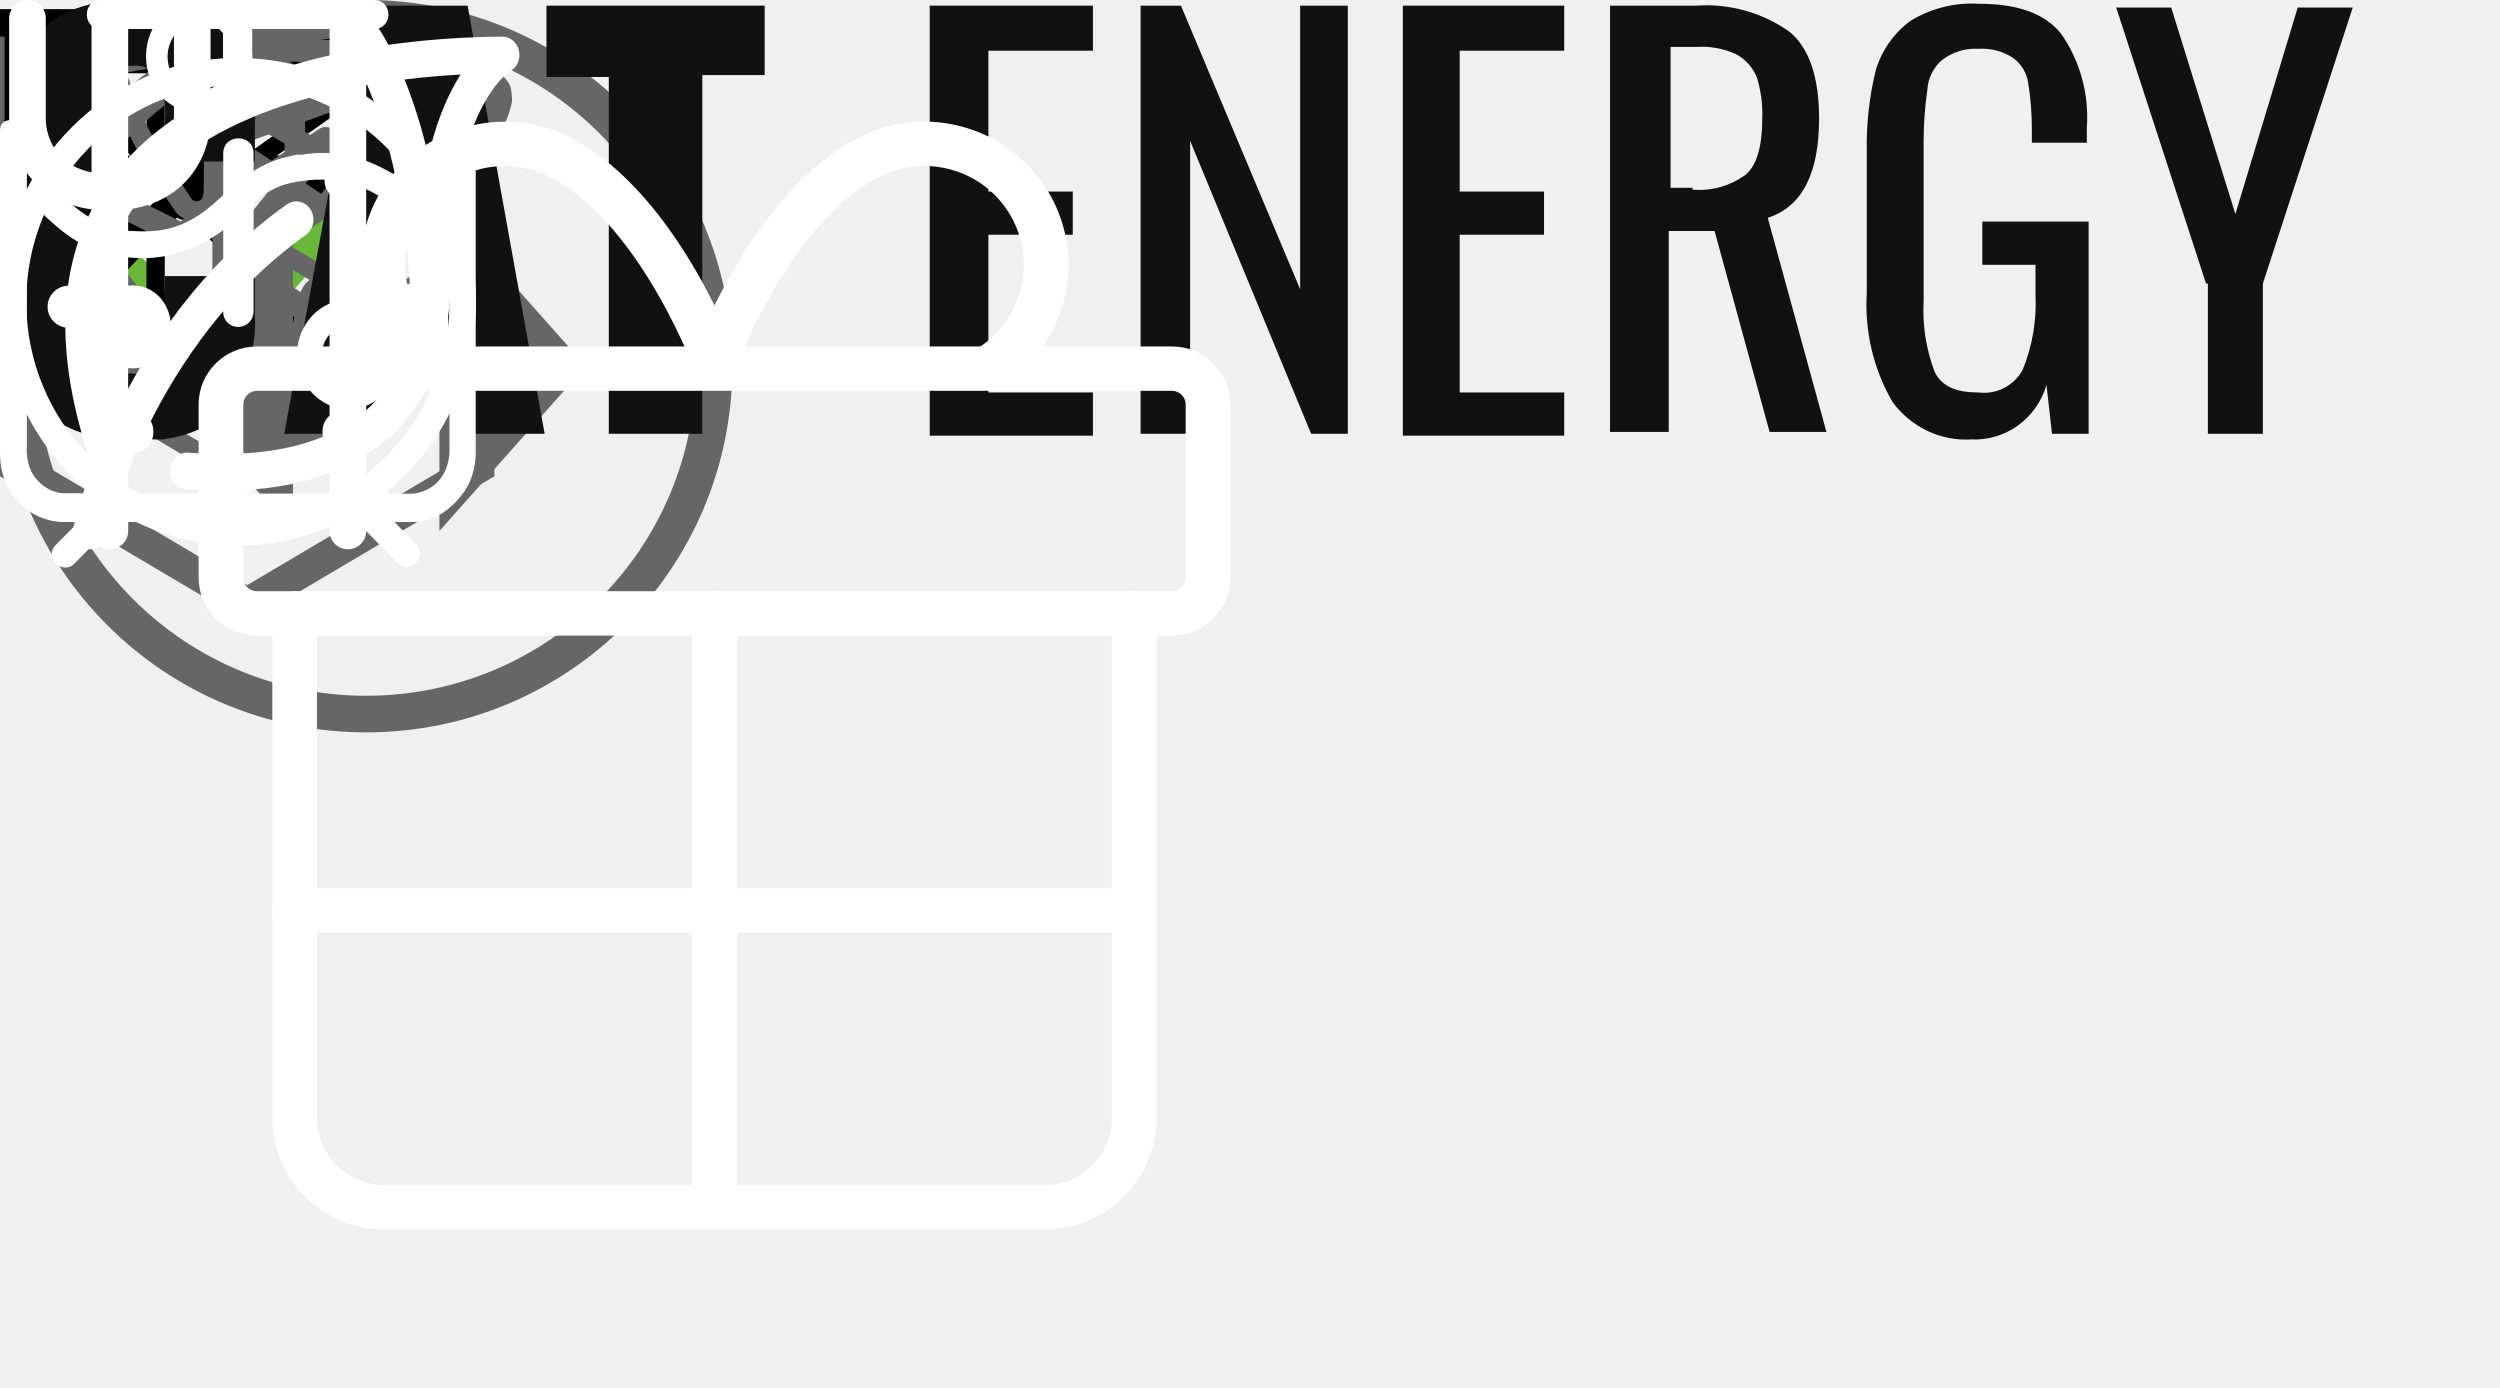
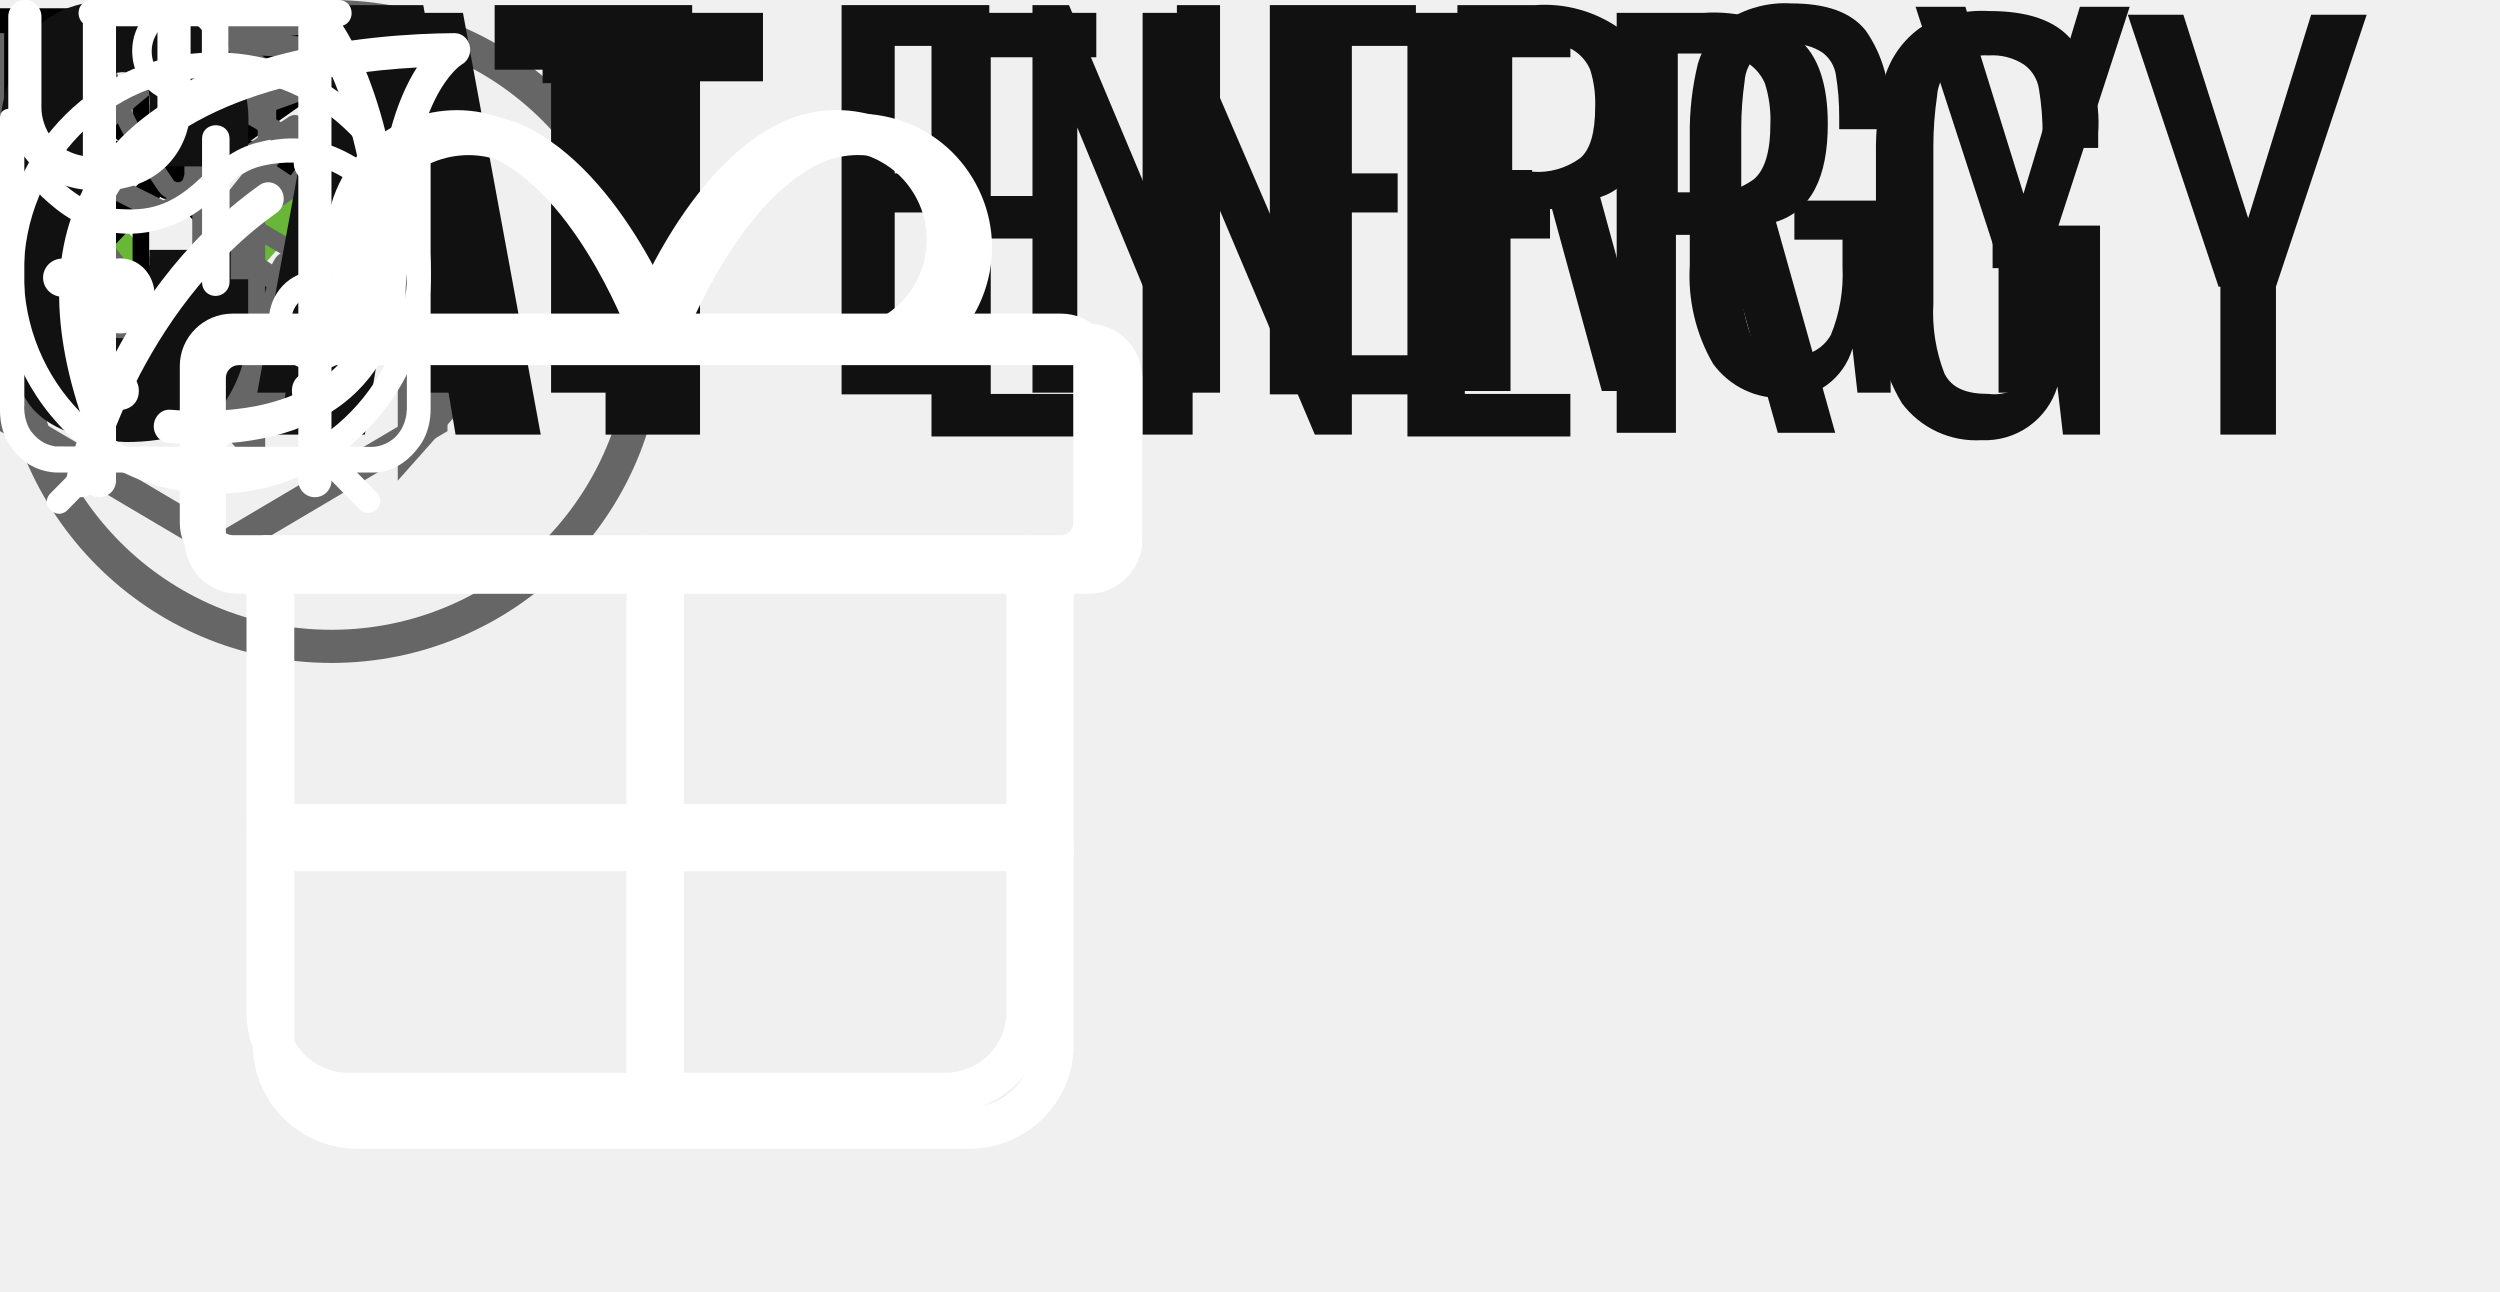
<svg xmlns="http://www.w3.org/2000/svg">
  <style> :root svg:not(:target) { display: none } </style> id=""
  <svg width="26" height="26" viewBox="0 0 26 26" fill="none" id="checkbox">
    <path d="M11 17.718L5.3 11.27L4.25 12.457L11 20.094L22.25 7.366L21.2 6.094L11 17.718Z" fill="#68B738" />
  </svg>
  <svg width="26" height="26" viewBox="0 0 26 26" fill="none" id="checkbox-tablet">
    <path d="M10 19.499L2.4 10.901L1 12.485L10 22.667L25 5.697L23.6 4L10 19.499Z" fill="#68B738" />
  </svg>
  <svg width="20" height="20" viewBox="0 0 20 20" fill="none" id="email">
    <path d="M1.5 8.5V16.5H18.5V8.5M1.5 3.5H18.5V5.5L10 11.5L1.5 5.5V3.5Z" stroke="black" stroke-linecap="round" stroke-linejoin="round" />
  </svg>
  <svg width="20" height="20" viewBox="0 0 20 20" fill="none" id="telephone">
    <path d="M10 10H18.5M18.5 10L16 7.5M18.5 10L16 12.5M8.5 2.5V7.5H5.5V12.5H8.5V17.5H6C4.5 17.5 3.5 16.5 3.5 15V5C3.5 3.5 4.5 2.5 6 2.5H8.5Z" stroke="black" stroke-linecap="round" stroke-linejoin="round" />
  </svg>
  <svg width="27" height="34" viewBox="0 0 27 34" fill="none" id="html-academy">
    <path d="M13.643 0.016L13.5 0L0 1.407V26.013L13.5 34L27 26.013V1.407L13.643 0.016ZM25.234 25.015L13.5 31.957L1.766 25.015V14.929L13.451 21.845L13.47 23.098L5.454 18.355L5.443 19.58L13.489 24.389L13.509 25.675L5.464 20.917L5.454 22.143L13.5 26.951L21.624 22.118V20.893V16.909L25.243 14.759L25.234 25.015ZM25.234 13.452L22.015 15.332L20.532 16.207L13.467 12.02L13.456 13.245L19.496 16.818L19.443 16.849L19.313 16.925L18.454 17.417L13.467 14.469L13.456 15.694L17.392 18.022L16.459 18.631L16.438 18.644L13.467 16.902L13.456 18.127L15.403 19.262L13.415 20.448L1.797 13.576L13.435 6.618L25.234 13.452ZM25.234 12.227L13.44 5.311L1.766 12.22V2.99L13.5 1.764L25.234 2.99V12.227Z" fill="#666666" />
  </svg>
  <svg width="20" height="20" viewBox="0 0 20 20" fill="none" id="icon-menu-close">
    <line y1="-0.75" x2="24.758" y2="-0.75" transform="matrix(0.686589 -0.727046 0.686589 0.727046 2.00171 20)" stroke="black" stroke-width="1.5" />
    <line y1="-0.75" x2="24.758" y2="-0.75" transform="matrix(0.686589 0.727046 -0.686589 0.727046 1 2)" stroke="black" stroke-width="1.5" />
  </svg>
  <svg width="24" height="18" viewBox="0 0 24 18" fill="none" id="icon-menu">
    <line y1="1.25" x2="24" y2="1.25" stroke="black" stroke-width="1.5" />
    <line y1="9.25" x2="24" y2="9.25" stroke="black" stroke-width="1.5" />
    <line y1="17.25" x2="24" y2="17.25" stroke="black" stroke-width="1.5" />
  </svg>
  <svg width="40" height="40" viewBox="0 0 40 40" fill="none" id="slider-control">
    <path d="M16 11L8 20L16 29V11Z" fill="#666666" />
    <path d="M32 20L24 11V29L32 20Z" fill="#666666" />
    <rect x="1" y="1" width="38" height="38" rx="19" stroke="#666666" stroke-width="2" />
  </svg>
  <svg width="28" height="22" viewBox="0 0 28 22" fill="none" id="telegram">
    <path fill-rule="evenodd" clip-rule="evenodd" d="M23.461 3.153C23.639 3.302 23.726 3.535 23.687 3.764L21.061 19.521C21.024 19.741 20.879 19.927 20.674 20.016C20.47 20.105 20.235 20.083 20.049 19.96L12.171 14.707C12.018 14.605 11.915 14.444 11.886 14.262C11.858 14.08 11.907 13.895 12.022 13.751L14.633 10.488L10.273 13.394C10.077 13.525 9.826 13.541 9.615 13.435L4.363 10.809C4.128 10.691 3.985 10.445 4.001 10.182C4.017 9.92 4.188 9.692 4.436 9.604L22.819 3.038C23.038 2.96 23.282 3.004 23.461 3.153ZM6.326 10.323L9.862 12.091L17.423 7.05C17.692 6.87 18.052 6.913 18.271 7.152C18.49 7.391 18.502 7.753 18.3 8.006L13.495 14.012L19.933 18.304L22.208 4.651L6.326 10.323Z" fill="#666666" />
  </svg>
  <svg width="7" height="12" viewBox="0 0 7 12" fill="none" id="triangle">
    <path d="M7 6L0.25 11.196L0.25 0.804L7 6Z" fill="black" />
  </svg>
  <svg width="28" height="22" viewBox="0 0 28 22" fill="none" id="youtube">
    <path d="M17.851 10.793L12.614 7.302C12.516 7.237 12.402 7.2 12.284 7.195C12.166 7.189 12.049 7.216 11.945 7.272C11.841 7.328 11.754 7.411 11.693 7.512C11.632 7.613 11.6 7.729 11.6 7.847V14.829C11.6 14.948 11.633 15.065 11.694 15.167C11.756 15.269 11.844 15.352 11.949 15.407C12.052 15.463 12.169 15.489 12.286 15.484C12.404 15.478 12.517 15.44 12.614 15.375L17.851 11.884C17.941 11.824 18.015 11.743 18.066 11.648C18.117 11.553 18.144 11.446 18.144 11.338C18.144 11.23 18.117 11.124 18.066 11.029C18.015 10.934 17.941 10.852 17.851 10.793ZM12.909 13.607V9.069L16.313 11.338L12.909 13.607ZM25.389 5.044C25.294 4.675 25.113 4.335 24.861 4.051C24.609 3.766 24.292 3.546 23.938 3.407C20.218 1.978 14.251 2 14 2C13.749 2 7.782 1.978 4.062 3.407C3.708 3.546 3.391 3.766 3.139 4.051C2.887 4.335 2.706 4.675 2.611 5.044C2.327 6.113 2 8.076 2 11.338C2 14.6 2.327 16.564 2.611 17.633C2.706 18.001 2.887 18.341 3.139 18.626C3.391 18.91 3.708 19.131 4.062 19.269C7.782 20.698 13.749 20.676 14 20.676H14.076C14.829 20.676 20.393 20.633 23.938 19.269C24.292 19.131 24.609 18.91 24.861 18.626C25.113 18.341 25.294 18.001 25.389 17.633C25.673 16.564 26 14.6 26 11.338C26 8.076 25.673 6.113 25.389 5.044ZM24.124 17.305C24.081 17.472 23.999 17.626 23.885 17.755C23.771 17.884 23.629 17.984 23.469 18.047C19.978 19.389 14.066 19.367 14 19.367C13.934 19.367 8.022 19.389 4.531 18.047C4.371 17.984 4.228 17.884 4.115 17.755C4.001 17.626 3.919 17.472 3.876 17.305C3.615 16.302 3.309 14.458 3.309 11.338C3.309 8.218 3.615 6.375 3.876 5.371C3.919 5.204 4.001 5.05 4.115 4.922C4.228 4.793 4.371 4.692 4.531 4.629C8.022 3.287 13.934 3.309 14 3.309C14.066 3.309 19.978 3.287 23.469 4.629C23.629 4.692 23.771 4.793 23.885 4.922C23.999 5.05 24.081 5.204 24.124 5.371C24.386 6.375 24.691 8.218 24.691 11.338C24.691 14.458 24.386 16.302 24.124 17.305Z" fill="#666666" />
  </svg>
  <svg width="28" height="22" viewBox="0 0 28 22" fill="none" id="vk">
    <path d="M1 5.339C1 4.484 1.515 4.023 2.545 3.956L6.515 3.981C6.782 3.981 6.959 4.107 7.048 4.358C7.457 5.615 7.914 6.701 8.42 7.615C8.926 8.528 9.588 9.58 10.405 10.771C10.476 10.922 10.592 10.997 10.751 10.997C10.876 10.997 10.973 10.938 11.044 10.821L11.124 10.544L11.151 6.194C11.151 5.892 11.076 5.691 10.925 5.59C10.774 5.49 10.494 5.414 10.085 5.364C9.766 5.314 9.606 5.129 9.606 4.811C9.606 4.744 9.615 4.693 9.632 4.66C10.005 3.57 11.071 3.025 12.83 3.025L14.322 3C14.997 3 15.556 3.159 16 3.478C16.444 3.796 16.666 4.299 16.666 4.987V10.695C16.791 10.779 16.906 10.821 17.013 10.821C17.279 10.821 17.51 10.67 17.705 10.368C19.659 7.786 20.716 6.06 20.876 5.188C20.876 5.171 20.894 5.129 20.929 5.062C21.053 4.811 21.258 4.593 21.542 4.408C21.826 4.224 22.075 4.098 22.288 4.031C22.359 3.998 22.439 3.981 22.528 3.981H26.657L26.924 4.006C27.279 4.006 27.554 4.165 27.75 4.484C27.821 4.584 27.87 4.693 27.896 4.811C27.923 4.928 27.941 5.045 27.95 5.163C27.959 5.28 27.963 5.347 27.963 5.364V5.54C27.839 6.227 27.523 6.961 27.017 7.74C26.511 8.52 25.867 9.362 25.085 10.268C24.304 11.173 23.816 11.768 23.62 12.053C23.46 12.254 23.38 12.439 23.38 12.607C23.38 12.741 23.451 12.892 23.593 13.059L27.483 17.686C27.697 17.955 27.803 18.248 27.803 18.567C27.803 18.952 27.643 19.271 27.323 19.522C27.004 19.774 26.622 19.916 26.178 19.95L25.725 19.975H21.675C21.657 19.975 21.622 19.979 21.569 19.987C21.515 19.996 21.48 20 21.462 20C21.071 20 20.707 19.841 20.37 19.522C20.245 19.388 19.41 18.399 17.865 16.555C17.776 16.437 17.652 16.328 17.492 16.228C17.421 16.496 17.328 16.882 17.212 17.385C17.097 17.888 17.013 18.248 16.959 18.466L16.879 18.893C16.702 19.48 16.329 19.832 15.76 19.95L15.387 19.975H12.776C11.302 19.975 9.832 19.338 8.367 18.064C6.901 16.789 5.583 15.142 4.41 13.122C3.238 11.102 2.146 8.75 1.133 6.068C1.044 5.85 1 5.607 1 5.339ZM17.013 11.852C16.64 11.852 16.302 11.756 16 11.563C15.698 11.37 15.547 11.106 15.547 10.771V4.987C15.547 4.651 15.458 4.412 15.281 4.27C15.103 4.127 14.792 4.056 14.348 4.056L12.83 4.107C12.066 4.107 11.489 4.232 11.098 4.484C11.879 4.836 12.27 5.406 12.27 6.194V10.62C12.235 11.039 12.057 11.387 11.737 11.664C11.418 11.94 11.062 12.078 10.671 12.078C10.139 12.078 9.73 11.835 9.446 11.349C8.06 9.371 7.03 7.493 6.355 5.716L6.115 5.062L2.572 5.037C2.341 5.037 2.212 5.05 2.186 5.075C2.159 5.1 2.146 5.171 2.146 5.288C2.146 5.439 2.163 5.599 2.199 5.766L2.758 7.175C4.25 10.813 5.871 13.68 7.621 15.775C9.37 17.871 11.089 18.919 12.776 18.919H15.441C15.547 18.919 15.627 18.889 15.68 18.831C15.734 18.772 15.778 18.659 15.814 18.491L15.867 18.24L16.373 16.027C16.515 15.725 16.64 15.524 16.746 15.423C16.942 15.239 17.172 15.146 17.439 15.146C17.865 15.146 18.3 15.389 18.744 15.876L21.009 18.592C21.151 18.81 21.302 18.919 21.462 18.919H25.858C26.391 18.919 26.657 18.793 26.657 18.541C26.657 18.458 26.631 18.374 26.578 18.29L22.714 13.738C22.412 13.386 22.261 13.009 22.261 12.607C22.261 12.204 22.403 11.819 22.688 11.45C22.919 11.114 23.367 10.557 24.033 9.777C24.699 8.998 25.281 8.268 25.778 7.59C26.276 6.91 26.604 6.294 26.764 5.741L26.844 5.414C26.826 5.381 26.817 5.326 26.817 5.251C26.817 5.175 26.808 5.112 26.791 5.062H22.608C22.341 5.163 22.128 5.314 21.968 5.515L21.808 5.993C21.364 7.149 20.201 8.935 18.318 11.349C17.945 11.684 17.51 11.852 17.013 11.852Z" fill="#666666" />
  </svg>
  <svg width="129" height="24" viewBox="0 0 129 24" fill="none" id="logo-footer">
    <g clip-path="url(#clip0_83854_433)">
      <path d="M2.103 22.051C0.968 20.368 0.405 18.35 0.5 16.308V7.795C0.363 5.73 0.89 3.677 2.002 1.949C3.104 0.615 4.807 0 7.311 0C9.815 0 11.417 0.615 12.419 1.744C13.506 3.173 14.041 4.962 13.921 6.769V8.821H9.013V6.462C9.053 5.764 8.951 5.065 8.713 4.41C8.586 4.146 8.384 3.926 8.134 3.78C7.885 3.634 7.598 3.568 7.311 3.59C6.61 3.59 6.109 3.795 5.908 4.308C5.682 5.036 5.58 5.8 5.608 6.564V17.538C5.555 18.28 5.693 19.023 6.009 19.692C6.209 20.205 6.71 20.41 7.411 20.41C8.112 20.41 8.513 20.205 8.713 19.692C8.941 18.999 9.042 18.269 9.013 17.538V15.077H13.921V17.128C14.023 18.965 13.491 20.78 12.419 22.256C11.417 23.487 9.714 24.103 7.311 24.103C4.907 24 3.104 23.385 2.103 22.051Z" fill="#111111" />
      <path d="M19.83 0.308H25.539L29.746 23.692H25.139L24.337 18.769H21.032L20.231 23.692H15.523L19.83 0.308ZM23.937 15.692L22.735 6.564L21.533 15.692H23.937Z" fill="#111111" />
      <path d="M33.251 4.205H29.846V0.308H41.764V4.102H38.359V23.692H33.251V4.205Z" fill="#111111" />
      <path d="M50.879 0.308H59.693V2.769H53.984V10.461H58.591V12.82H53.984V21.436H59.693V23.795H50.779V0.308H50.879Z" fill="#111111" />
      <path d="M62.297 0.308H64.5L71.01 15.795V0.308H73.614V23.692H71.611L65.001 7.692V23.692H62.297V0.308Z" fill="#111111" />
      <path d="M76.619 0.308H85.433V2.769H79.724V10.461H84.331V12.82H79.724V21.436H85.433V23.795H76.619V0.308Z" fill="#111111" />
      <path d="M88.037 0.308H92.644C94.456 0.179 96.257 0.686 97.752 1.744C98.854 2.667 99.354 4.308 99.354 6.461C99.354 9.436 98.453 11.282 96.55 11.897L99.755 23.59H96.65L93.645 12.615H91.141V23.59H87.936V0.308H88.037ZM92.444 10.359C93.476 10.446 94.505 10.155 95.348 9.538C95.949 9.026 96.249 8 96.249 6.461C96.277 5.697 96.176 4.934 95.949 4.205C95.724 3.682 95.337 3.25 94.847 2.974C94.157 2.652 93.4 2.511 92.644 2.564H91.242V10.256H92.444V10.359Z" fill="#111111" />
      <path d="M103.361 21.949C102.32 20.155 101.831 18.082 101.958 16V8.205C101.934 6.719 102.102 5.236 102.459 3.795C102.794 2.718 103.462 1.782 104.362 1.128C105.481 0.45 106.771 0.129 108.068 0.205C110.171 0.205 111.674 0.718 112.575 1.846C113.612 3.336 114.108 5.15 113.977 6.974V7.795H110.973V7.077C110.977 6.218 110.91 5.36 110.772 4.513C110.688 3.977 110.4 3.498 109.971 3.179C109.408 2.801 108.74 2.621 108.068 2.667C107.35 2.619 106.639 2.838 106.065 3.282C105.829 3.485 105.637 3.736 105.499 4.018C105.361 4.3 105.281 4.608 105.264 4.923C105.132 5.84 105.065 6.765 105.063 7.692V16.41C104.99 17.738 105.194 19.067 105.664 20.308C106.065 21.128 106.866 21.436 108.068 21.436C108.543 21.496 109.024 21.412 109.452 21.193C109.879 20.974 110.234 20.63 110.472 20.205C111.001 18.908 111.241 17.506 111.173 16.102V14.461H108.268V12.102H114.077V23.692H112.074L111.774 21.026C111.511 21.919 110.964 22.698 110.22 23.236C109.476 23.775 108.578 24.044 107.667 24C106.84 24.05 106.013 23.889 105.261 23.53C104.51 23.172 103.857 22.629 103.361 21.949Z" fill="#111111" />
      <path d="M120.488 15.487L115.58 0.41H118.585L122.09 11.692L125.495 0.41H128.5L123.592 15.487V23.692H120.588V15.487H120.488Z" fill="#111111" />
    </g>
    <defs>
      <clipPath id="clip0_83854_433">
        <rect width="128" height="24" fill="white" transform="translate(0.5)" />
      </clipPath>
    </defs>
  </svg>
+   <svg width="143" height="27" viewBox="0 0 143 27" fill="none" id="logo-footer-tab">
+     <path d="M1.788 24.438C0.523 22.607 -0.106 20.411 2.82917e-05 18.188V8.924C-0.153 6.677 0.436 4.442 1.676 2.562C2.905 1.111 4.805 0.441 7.598 0.441C10.392 0.441 12.179 1.111 13.297 2.339C14.51 3.894 15.107 5.841 14.973 7.808V10.04H9.498V7.473C9.542 6.714 9.428 5.954 9.162 5.241C9.021 4.953 8.796 4.714 8.517 4.555C8.238 4.396 7.918 4.324 7.598 4.348C6.816 4.348 6.257 4.571 6.034 5.129C5.781 5.922 5.668 6.753 5.699 7.585V19.527C5.64 20.334 5.794 21.142 6.146 21.871C6.369 22.429 6.928 22.653 7.71 22.653C8.492 22.653 8.939 22.429 9.162 21.871C9.417 21.117 9.53 20.323 9.498 19.527V16.849H14.973V19.081C15.086 21.08 14.493 23.055 13.297 24.662C12.179 26.001 10.28 26.671 7.598 26.671C4.916 26.559 2.905 25.889 1.788 24.438Z" fill="#111111" />
+     <path d="M21.565 0.776H27.934L32.627 26.224H27.487L26.593 20.867H22.906L22.012 26.224H16.761L21.565 0.776ZM26.147 17.518L24.806 7.585L23.465 17.518H26.147Z" fill="#111111" />
+     <path d="M36.538 5.018H32.739V0.776H46.036V4.906H42.237V26.224H36.538V5.018Z" fill="#111111" />
+     <path d="M56.316 0.776H66.148V3.455H59.779V11.826H64.919V14.393H59.779V23.769H66.148V26.336H56.204V0.776H56.316Z" fill="#111111" />
+     <path d="M68.942 0.776H71.4L78.663 17.63V0.776H81.568V26.224H79.334L71.959 8.813V26.224H68.942V0.776Z" fill="#111111" />
+     <path d="M84.921 0.776H94.753V3.455H88.384V11.826H93.524V14.393H88.384V23.769H94.753V26.336H84.921V0.776Z" fill="#111111" />
+     <path d="M97.659 0.776H102.798C104.82 0.637 106.83 1.188 108.497 2.339C109.726 3.343 110.285 5.129 110.285 7.473C110.285 10.71 109.279 12.719 107.156 13.389L110.732 26.113H107.268L103.916 14.17H101.122V26.113H97.547V0.776H97.659ZM102.575 11.714C103.727 11.809 104.875 11.493 105.815 10.821C106.486 10.263 106.821 9.147 106.821 7.473C106.852 6.641 106.739 5.81 106.486 5.017C106.234 4.448 105.802 3.978 105.257 3.678C104.487 3.328 103.642 3.174 102.798 3.232H101.234V11.603H102.575V11.714Z" fill="#111111" />
+     <path d="M114.754 24.327C113.593 22.375 113.048 20.119 113.19 17.853V9.371C113.162 7.753 113.35 6.139 113.749 4.571C114.123 3.4 114.868 2.381 115.872 1.669C117.119 0.932 118.559 0.582 120.006 0.665C122.353 0.665 124.029 1.223 125.034 2.451C126.191 4.072 126.744 6.046 126.599 8.031V8.924H123.246V8.143C123.251 7.208 123.177 6.275 123.023 5.353C122.929 4.77 122.607 4.248 122.129 3.902C121.501 3.49 120.756 3.294 120.006 3.344C119.205 3.292 118.412 3.53 117.771 4.013C117.508 4.234 117.294 4.507 117.14 4.814C116.986 5.121 116.897 5.456 116.877 5.799C116.73 6.797 116.655 7.804 116.654 8.813V18.3C116.572 19.745 116.8 21.191 117.324 22.541C117.771 23.434 118.665 23.769 120.006 23.769C120.535 23.835 121.073 23.743 121.55 23.504C122.027 23.266 122.423 22.892 122.688 22.43C123.278 21.018 123.545 19.493 123.47 17.965V16.179H120.229V13.612H126.71V26.224H124.476L124.14 23.322C123.847 24.295 123.237 25.142 122.407 25.728C121.577 26.315 120.575 26.607 119.559 26.559C118.636 26.613 117.714 26.438 116.875 26.048C116.036 25.659 115.308 25.067 114.754 24.327Z" fill="#111111" />
+     <path d="M133.861 17.295L128.386 0.888H131.738L135.649 13.165L139.448 0.888H142.8L137.325 17.295V26.224H133.973V17.295H133.861Z" fill="#111111" />
+   </svg>
  <svg width="26" height="29" viewBox="0 0 26 29" fill="none" id="fast">
    <path d="M10.875 0C9.244 0 7.975 1.359 7.975 3.081C7.975 4.803 9.244 6.162 10.875 6.162C12.506 6.162 13.775 4.803 13.775 3.081C13.775 1.359 12.506 0 10.875 0ZM10.875 1.178C11.872 1.178 12.597 2.021 12.597 3.081C12.597 4.078 11.808 4.984 10.875 4.984C9.878 4.984 9.153 4.142 9.153 3.081C9.153 2.084 9.932 1.178 10.875 1.178ZM0 24.741C0 25.919 0.408 26.916 1.359 27.731C2.356 28.583 3.534 28.511 3.534 28.511H22.566C23.345 28.511 24.378 28.13 25.194 27.061C26.037 26.064 25.982 24.704 25.982 24.704V7.486C25.982 7.051 25.873 6.888 25.239 6.888C24.605 6.888 24.55 7.159 24.55 7.477V24.695C24.532 24.994 24.478 25.783 23.807 26.417C23.073 27.043 22.357 26.961 22.357 26.961C22.357 26.961 4.232 26.961 3.326 26.934C2.982 26.87 2.42 26.743 1.876 26.027C1.368 25.302 1.468 24.396 1.468 24.396V7.178C1.468 6.715 1.232 6.543 0.743 6.543C0.254 6.543 0 6.715 0 7.123V24.741ZM16.312 8.428C15.225 8.664 14.137 8.809 12.053 10.784C9.969 12.778 8.428 12.688 6.888 12.597C5.347 12.506 3.716 11.056 3.444 10.694C3.108 10.34 2.538 10.576 2.356 10.812C2.202 11.047 2.202 11.455 2.465 11.808C3.734 12.987 4.912 13.893 7.178 14.074C9.443 14.292 11.618 13.268 13.068 11.808C14.518 10.358 15.243 10.087 16.331 9.905C18.959 9.488 20.499 10.522 21.406 11.174C22.402 12.262 22.674 11.953 22.946 11.645C23.49 10.929 22.72 10.377 21.859 9.742C20.046 8.564 18.324 8.111 16.331 8.473L16.312 8.428ZM7.25 15.588C6.072 15.588 5.166 16.584 5.166 17.853C5.166 19.122 6.072 20.119 7.25 20.119C8.428 20.119 9.334 19.122 9.334 17.853C9.334 16.584 8.428 15.588 7.25 15.588ZM19.031 16.367C17.491 16.367 16.222 17.726 16.222 19.358C16.222 20.989 17.491 22.348 19.031 22.348C20.572 22.348 21.841 20.989 21.841 19.358C21.841 17.726 20.572 16.367 19.031 16.367ZM19.031 17.817C19.829 17.817 20.481 18.515 20.481 19.358C20.481 20.218 19.829 20.898 19.031 20.898C18.234 20.898 17.581 20.2 17.581 19.358C17.581 18.497 18.234 17.817 19.031 17.817Z" fill="white" />
  </svg>
  <svg width="31" height="32" viewBox="0 0 31 32" fill="none" id="healthy">
    <g clip-path="url(#clip0_130_911)">
      <path d="M28.344 2.767C28.243 2.317 27.865 2 27.433 2C27.431 2 27.429 2 27.427 2C22.489 2.033 10.482 2.916 5.634 10.38C3.116 14.258 2.899 19.293 4.99 25.345C5.006 25.392 5.038 25.424 5.06 25.467C4.313 27.44 4.023 28.753 4.016 28.79C3.907 29.33 4.23 29.862 4.737 29.978C4.802 29.993 4.868 30 4.933 30C5.366 30 5.755 29.679 5.849 29.21C5.869 29.108 8.258 18.837 16.703 12.832C17.134 12.526 17.25 11.905 16.962 11.445C16.675 10.985 16.093 10.86 15.662 11.168C10.873 14.573 7.924 19.176 6.19 22.824C4.948 18.246 5.274 14.447 7.176 11.519C10.919 5.755 19.798 4.365 25.158 4.071C24.005 5.872 22.745 9.174 22.745 15C22.745 18.12 21.915 20.522 20.28 22.14C17.659 24.731 13.401 24.974 10.287 24.724C9.769 24.679 9.32 25.095 9.281 25.646C9.241 26.196 9.628 26.676 10.144 26.718C10.768 26.769 11.433 26.8 12.125 26.8C15.296 26.8 18.994 26.137 21.554 23.606C23.589 21.595 24.62 18.7 24.62 15.001C24.62 5.902 27.836 3.905 27.852 3.896C28.242 3.687 28.446 3.219 28.344 2.767Z" fill="white" />
    </g>
    <defs>
      <clipPath id="clip0_130_911">
        <rect width="30" height="32" fill="white" transform="translate(0.5)" />
      </clipPath>
    </defs>
  </svg>
  <svg width="25" height="30" viewBox="0 0 25 30" fill="none" id="replace">
    <path fill-rule="evenodd" clip-rule="evenodd" d="M18.617 0.076C18.991 -0.079 19.421 0.007 19.707 0.293C20.616 1.201 21.804 3.171 22.766 6.211C23.737 9.28 24.5 13.508 24.5 19C24.5 19.552 24.052 20 23.5 20H20V29C20 29.552 19.552 30 19 30C18.448 30 18 29.552 18 29V1C18 0.596 18.244 0.231 18.617 0.076ZM20 18H22.491C22.405 13.184 21.705 9.488 20.859 6.814C20.581 5.935 20.288 5.171 20 4.519V18Z" fill="white" />
    <path fill-rule="evenodd" clip-rule="evenodd" d="M6 0C6.552 0 7 0.448 7 1V29C7 29.552 6.552 30 6 30C5.448 30 5 29.552 5 29V1C5 0.448 5.448 0 6 0Z" fill="white" />
    <path fill-rule="evenodd" clip-rule="evenodd" d="M1.5 0C2.052 0 2.5 0.448 2.5 1V6.5C2.5 7.057 2.692 7.815 3.201 8.417C3.68 8.983 4.514 9.5 6 9.5C6.552 9.5 7 9.948 7 10.5C7 11.052 6.552 11.5 6 11.5C3.985 11.5 2.57 10.767 1.674 9.708C0.808 8.685 0.5 7.443 0.5 6.5V1C0.5 0.448 0.948 0 1.5 0Z" fill="white" />
    <path fill-rule="evenodd" clip-rule="evenodd" d="M10.5 0C9.948 0 9.5 0.448 9.5 1V6.5C9.5 7.057 9.308 7.815 8.799 8.417C8.32 8.983 7.485 9.5 6 9.5C5.448 9.5 5 9.948 5 10.5C5 11.052 5.448 11.5 6 11.5C8.014 11.5 9.43 10.767 10.326 9.708C11.192 8.685 11.5 7.443 11.5 6.5V1C11.5 0.448 11.052 0 10.5 0Z" fill="white" />
  </svg>
  <svg width="26" height="31" viewBox="0 0 26 31" fill="none" id="result">
    <path d="M5.538 0C4.475 0 4.475 1.583 5.538 1.583H12.181V3.187C5.379 3.62 0 9.414 0 16.485C0 20.496 1.743 24.116 4.496 26.554C4.975 26.976 5.038 27.725 4.603 28.19L3.072 29.741C2.328 30.427 3.433 31.493 4.103 30.744L6.101 28.707C6.452 28.369 6.973 28.285 7.409 28.496C9.127 29.34 11.017 29.784 12.934 29.795C14.851 29.806 16.746 29.383 18.474 28.559C18.899 28.348 19.431 28.433 19.771 28.77L21.706 30.744C22.386 31.377 23.364 30.427 22.747 29.741L21.302 28.264C20.855 27.81 20.919 27.061 21.408 26.628C22.858 25.358 24.019 23.796 24.811 22.045C25.603 20.294 26.008 18.394 26 16.475C26 9.404 20.589 3.599 13.776 3.187V1.583H20.419C21.482 1.583 21.482 0 20.419 0H5.538ZM1.435 16.475C1.435 9.942 6.612 4.654 13 4.654C19.378 4.654 24.554 9.942 24.554 16.475C24.554 23.018 19.378 28.316 13 28.316C6.622 28.316 1.435 23.018 1.435 16.475ZM12.192 8.38C12.192 7.282 13.85 7.282 13.85 8.38V17.013C13.85 17.237 13.761 17.452 13.601 17.61C13.442 17.768 13.226 17.857 13 17.857C12.787 17.857 12.584 17.774 12.432 17.626C12.281 17.478 12.195 17.277 12.192 17.066V8.38ZM7.217 10.997C7.525 10.997 7.819 10.876 8.037 10.66C8.254 10.445 8.376 10.152 8.376 9.847C8.376 9.542 8.254 9.249 8.037 9.033C7.819 8.818 7.525 8.697 7.217 8.697C6.931 8.724 6.664 8.856 6.471 9.068C6.277 9.28 6.17 9.556 6.17 9.842C6.17 10.128 6.277 10.403 6.471 10.615C6.664 10.827 6.931 10.959 7.217 10.987V10.997ZM18.772 10.997C19.079 10.997 19.374 10.876 19.591 10.66C19.808 10.445 19.93 10.152 19.93 9.847C19.93 9.542 19.808 9.249 19.591 9.033C19.374 8.818 19.079 8.697 18.772 8.697C18.485 8.724 18.219 8.856 18.025 9.068C17.831 9.28 17.724 9.556 17.724 9.842C17.724 10.128 17.831 10.403 18.025 10.615C18.219 10.827 18.485 10.959 18.772 10.987V10.997ZM8.376 23.588C8.376 25.119 6.059 25.119 6.059 23.588C6.059 22.058 8.376 22.058 8.376 23.588ZM13 27.029C13.161 27.044 13.323 27.026 13.476 26.975C13.629 26.925 13.77 26.843 13.89 26.735C14.009 26.627 14.105 26.496 14.17 26.349C14.236 26.203 14.269 26.044 14.269 25.884C14.269 25.723 14.236 25.565 14.17 25.418C14.105 25.271 14.009 25.14 13.89 25.032C13.77 24.924 13.629 24.843 13.476 24.792C13.323 24.741 13.161 24.723 13 24.739C12.713 24.766 12.447 24.898 12.253 25.11C12.059 25.322 11.952 25.598 11.952 25.884C11.952 26.17 12.059 26.445 12.253 26.657C12.447 26.869 12.713 27.001 13 27.029ZM4.911 16.644C4.926 16.803 4.908 16.964 4.857 17.116C4.806 17.269 4.724 17.409 4.615 17.527C4.507 17.646 4.374 17.741 4.226 17.806C4.079 17.871 3.919 17.904 3.758 17.904C3.596 17.904 3.436 17.871 3.289 17.806C3.141 17.741 3.009 17.646 2.9 17.527C2.791 17.409 2.709 17.269 2.658 17.116C2.607 16.964 2.589 16.803 2.604 16.644C2.632 16.359 2.765 16.095 2.978 15.902C3.192 15.71 3.469 15.603 3.758 15.603C4.046 15.603 4.323 15.71 4.537 15.902C4.75 16.095 4.883 16.359 4.911 16.644ZM22.237 17.794C22.398 17.809 22.56 17.791 22.713 17.741C22.866 17.69 23.007 17.608 23.127 17.5C23.247 17.393 23.342 17.261 23.407 17.114C23.473 16.968 23.506 16.809 23.506 16.649C23.506 16.489 23.473 16.33 23.407 16.183C23.342 16.037 23.247 15.905 23.127 15.797C23.007 15.69 22.866 15.608 22.713 15.557C22.56 15.507 22.398 15.489 22.237 15.504C21.95 15.531 21.684 15.664 21.49 15.875C21.297 16.087 21.189 16.363 21.189 16.649C21.189 16.935 21.297 17.211 21.49 17.422C21.684 17.634 21.95 17.767 22.237 17.794ZM19.93 23.599C19.93 25.119 17.613 25.119 17.613 23.588C17.613 22.058 19.93 22.058 19.93 23.588V23.599Z" fill="white" />
  </svg>
  <svg width="78" height="80" viewBox="0 0 78 80" fill="none" id="icon_gift">
    <path d="M64.016 34.713H14.031C12.277 34.713 10.849 33.295 10.849 31.552V22.084C10.849 20.341 12.277 18.923 14.031 18.923H64.015C65.769 18.923 67.195 20.341 67.195 22.084V31.553C67.196 33.295 65.769 34.713 64.016 34.713ZM14.031 21.346C13.628 21.346 13.287 21.684 13.287 22.084V31.553C13.287 31.96 13.621 32.291 14.031 32.291H64.015C64.424 32.291 64.758 31.96 64.758 31.553V22.084C64.758 21.683 64.417 21.346 64.015 21.346H14.031Z" fill="white" />
    <path d="M57.045 67.149H20.999C17.622 67.149 14.874 64.419 14.874 61.063V33.502C14.874 32.833 15.42 32.291 16.093 32.291C16.766 32.291 17.312 32.833 17.312 33.502V61.063C17.312 63.083 18.966 64.727 20.999 64.727H57.045C59.077 64.727 60.731 63.083 60.731 61.063V33.502C60.731 32.833 61.277 32.291 61.95 32.291C62.622 32.291 63.168 32.833 63.168 33.502V61.063C63.168 64.419 60.421 67.149 57.045 67.149Z" fill="white" />
    <path d="M39.023 67.149C38.35 67.149 37.804 66.607 37.804 65.938V33.502C37.804 32.833 38.35 32.291 39.023 32.291C39.695 32.291 40.241 32.833 40.241 33.502V65.937C40.241 66.607 39.696 67.149 39.023 67.149Z" fill="white" />
    <path d="M23.811 21.341C19.997 19.287 18.573 14.533 20.638 10.742C22.702 6.952 27.486 5.537 31.303 7.587C37.117 10.717 40.257 19.447 40.387 19.817L38.088 20.621C38.059 20.538 35.126 12.399 30.143 9.717C27.508 8.302 24.206 9.279 22.782 11.894C21.357 14.512 22.339 17.794 24.973 19.212L23.811 21.341Z" fill="white" />
    <path d="M54.231 21.341L53.071 19.211C54.348 18.524 55.278 17.385 55.693 16.003C56.106 14.622 55.953 13.162 55.262 11.895C54.572 10.626 53.426 9.702 52.036 9.291C50.646 8.88 49.178 9.031 47.902 9.717C42.92 12.399 39.987 20.538 39.958 20.62L37.659 19.817C37.789 19.447 40.928 10.716 46.742 7.587C48.59 6.593 50.718 6.374 52.732 6.97C54.747 7.565 56.406 8.905 57.406 10.741C58.407 12.577 58.629 14.691 58.029 16.694C57.429 18.696 56.08 20.346 54.231 21.341Z" fill="white" />
    <path d="M61.95 50.931H16.093C15.42 50.931 14.874 50.389 14.874 49.72C14.874 49.052 15.42 48.509 16.093 48.509H61.95C62.622 48.509 63.168 49.052 63.168 49.72C63.168 50.389 62.623 50.931 61.95 50.931Z" fill="white" />
  </svg>
+   <svg width="80" height="83" viewBox="0 0 80 83" fill="none" id="icon_gift_tab">
+     <path d="M65.657 35.829H14.391C12.591 35.829 11.128 34.366 11.128 32.567V22.795C11.128 20.996 12.591 19.532 14.391 19.532H65.656C67.455 19.532 68.918 20.996 68.918 22.795V32.568C68.919 34.366 67.456 35.829 65.657 35.829ZM14.391 22.032C13.977 22.032 13.628 22.382 13.628 22.795V32.568C13.628 32.988 13.97 33.33 14.391 33.33H65.656C66.076 33.33 66.418 32.988 66.418 32.568V22.795C66.418 22.381 66.069 22.032 65.656 22.032H14.391Z" fill="white" />
+     <path d="M58.507 69.308H21.537C18.074 69.308 15.255 66.49 15.255 63.026V34.579C15.255 33.889 15.816 33.329 16.506 33.329C17.195 33.329 17.756 33.889 17.756 34.579V63.026C17.756 65.112 19.452 66.808 21.537 66.808H58.507C60.592 66.808 62.288 65.112 62.288 63.026V34.579C62.288 33.889 62.848 33.329 63.538 33.329C64.228 33.329 64.788 33.889 64.788 34.579V63.026C64.788 66.49 61.971 69.308 58.507 69.308Z" fill="white" />
+     <path d="M40.023 69.308C39.333 69.308 38.773 68.749 38.773 68.058V34.579C38.773 33.889 39.333 33.329 40.023 33.329C40.713 33.329 41.273 33.889 41.273 34.579V68.057C41.273 68.749 40.714 69.308 40.023 69.308Z" fill="white" />
+     <path d="M24.422 22.028C20.509 19.908 19.049 15 21.168 11.087C23.284 7.176 28.191 5.715 32.106 7.832C38.069 11.062 41.289 20.073 41.422 20.455L39.064 21.284C39.034 21.199 36.026 12.798 30.916 10.03C28.213 8.569 24.827 9.578 23.366 12.277C21.904 14.979 22.912 18.366 25.614 19.83L24.422 22.028Z" fill="white" />
+     <path d="M55.622 22.028L54.432 19.829C55.741 19.12 56.696 17.944 57.121 16.518C57.545 15.092 57.388 13.586 56.679 12.278C55.971 10.968 54.796 10.015 53.371 9.59C51.944 9.166 50.439 9.322 49.131 10.03C44.021 12.798 41.013 21.198 40.983 21.283L38.624 20.454C38.758 20.072 41.977 11.061 47.941 7.831C49.836 6.805 52.019 6.579 54.084 7.194C56.151 7.808 57.852 9.191 58.878 11.087C59.905 12.982 60.132 15.164 59.517 17.231C58.901 19.297 57.518 21 55.622 22.028Z" fill="white" />
+     <path d="M63.538 52.569H16.506C15.816 52.569 15.255 52.009 15.255 51.319C15.255 50.629 15.816 50.069 16.506 50.069H63.538C64.228 50.069 64.788 50.629 64.788 51.319C64.788 52.009 64.229 52.569 63.538 52.569Z" fill="white" />
+   </svg>
</svg>
